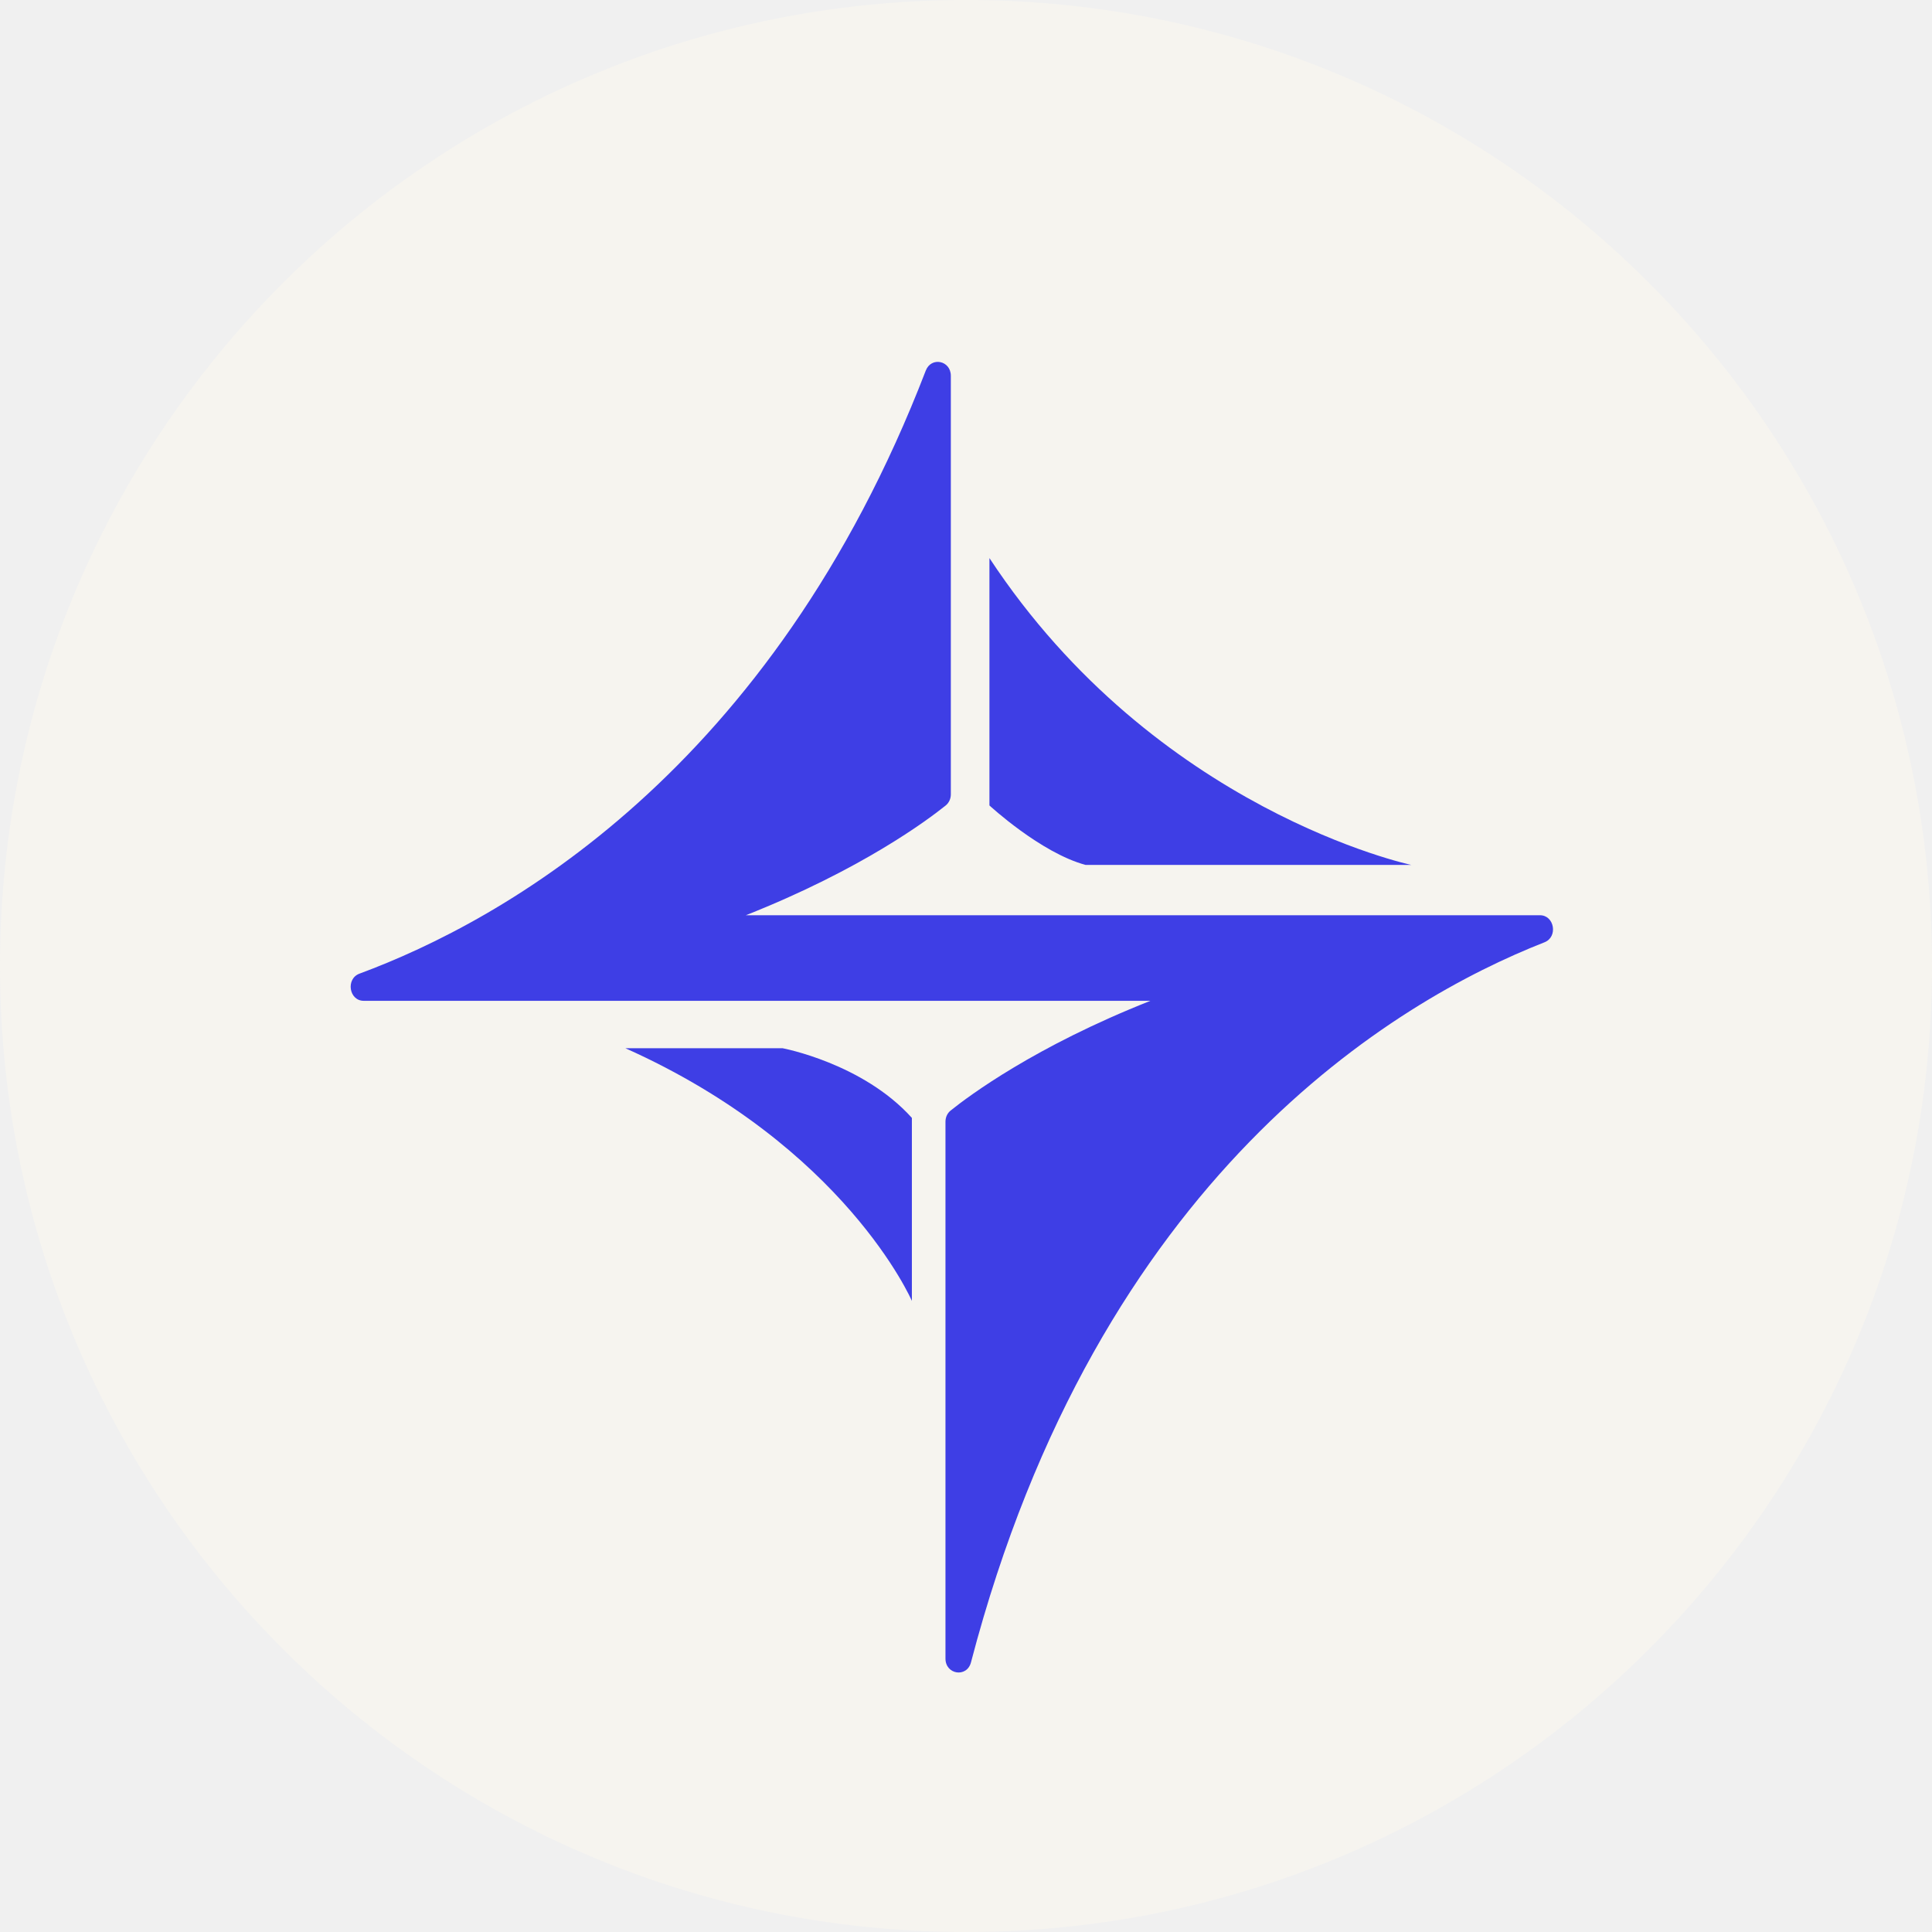
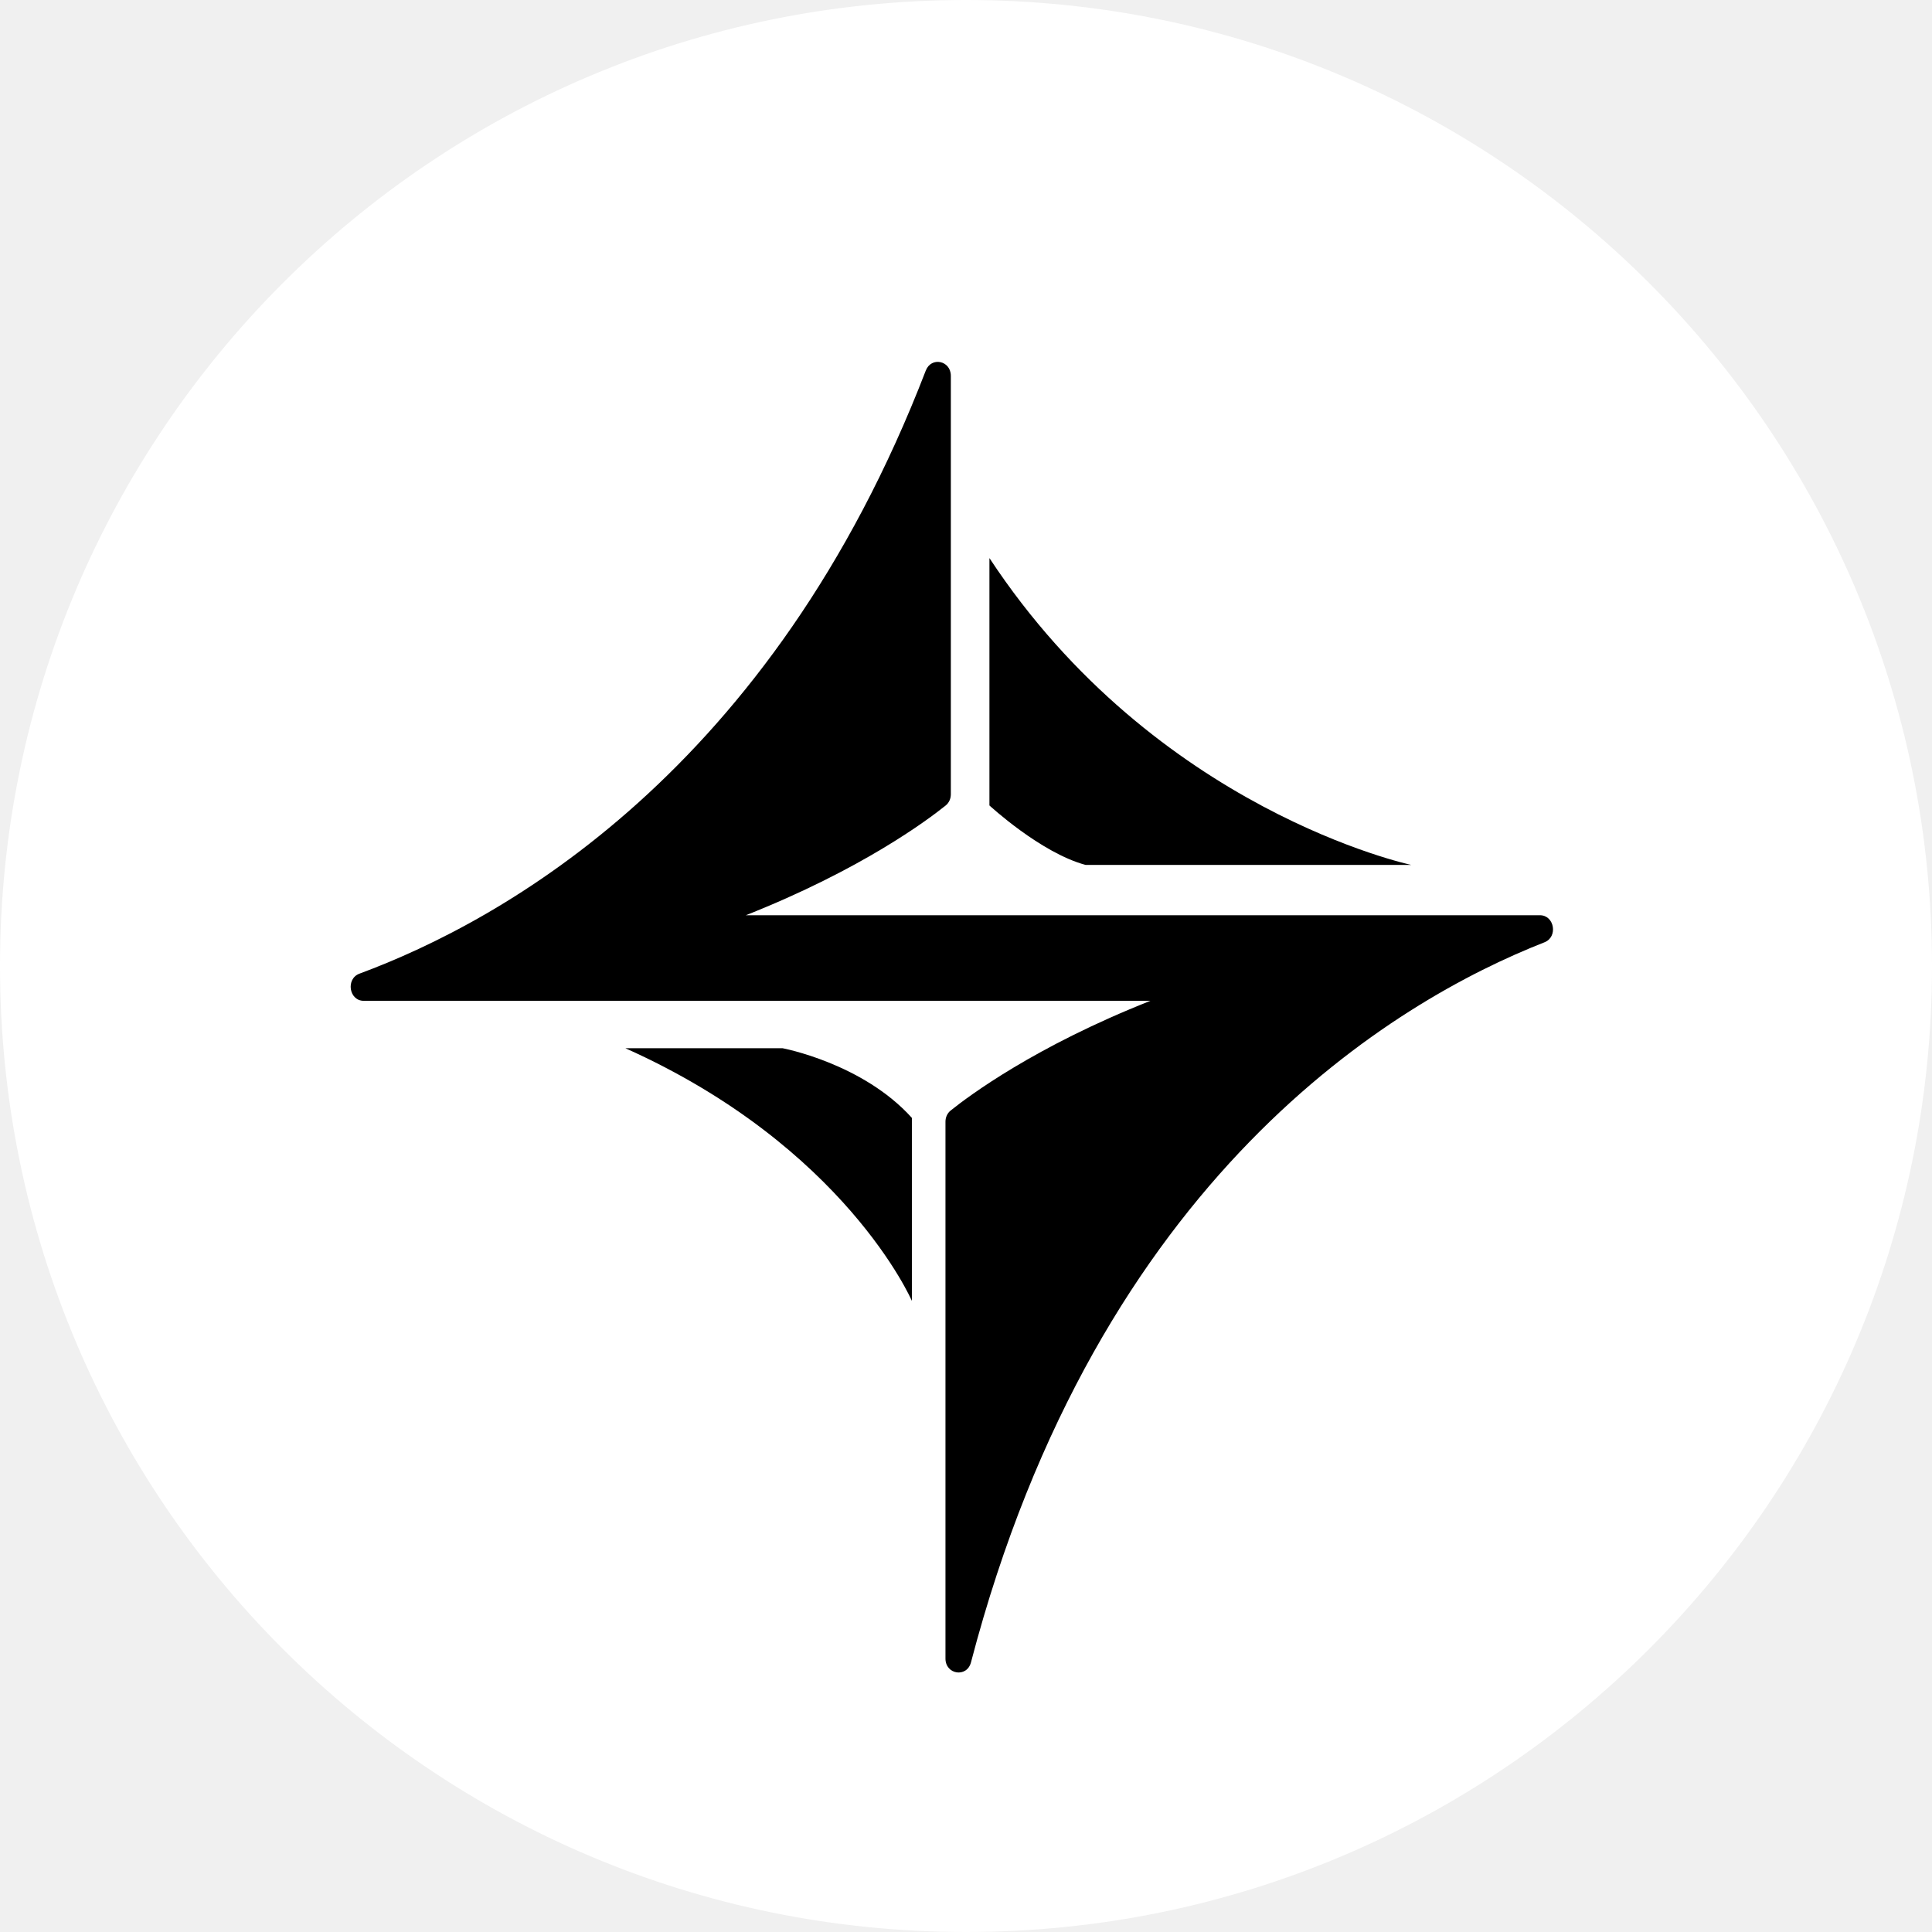
<svg xmlns="http://www.w3.org/2000/svg" width="256" height="256" viewBox="0 0 256 256">
-   <circle cx="128" cy="128" r="128" fill="#f6f4ef" />
+   <circle cx="128" cy="128" r="128" fill="#ffffff" />
  <g transform="translate(46.481 47.780) scale(0.649552) translate(-836.5 -284.0)">
-     <path fill-rule="nonzero" fill="#3E3EE5" d="M 892.516 424.273 L 924.578 424.273 C 924.578 424.273 940.938 427.332 950.961 438.488 L 950.961 475.82 C 950.961 475.82 937.359 444.344 892.516 424.273 " />
-     <path fill-rule="nonzero" fill="#3E3EE5" d="M 966.781 324.289 L 966.781 374.75 C 966.781 374.75 977.23 384.414 986.387 386.879 L 1052.832 386.879 C 1052.832 386.879 1000.719 375.836 966.781 324.289 " />
-     <path fill-rule="nonzero" fill="#3E3EE5" d="M 917.09 397.145 C 940.609 387.852 954.145 377.738 957.855 374.758 C 958.523 374.219 958.906 373.383 958.906 372.484 L 958.906 287.105 C 958.906 283.977 954.906 283.152 953.793 286.043 C 922.312 367.789 867.457 398.258 838.277 409.059 C 835.438 410.109 836.133 414.602 839.141 414.602 L 999.629 414.602 C 976.109 423.891 962.574 434.008 958.863 436.988 C 958.191 437.527 957.812 438.363 957.812 439.262 L 957.812 548.777 C 957.812 552.074 962.188 552.73 963.016 549.555 C 989.004 450.211 1049.656 414.574 1080.016 402.66 C 1082.797 401.566 1082.043 397.145 1079.082 397.145 Z M 917.09 397.145 " />
+     <path fill-rule="nonzero" fill="#000000" d="M 892.516 424.273 L 924.578 424.273 C 924.578 424.273 940.938 427.332 950.961 438.488 L 950.961 475.82 C 950.961 475.82 937.359 444.344 892.516 424.273 " />
+     <path fill-rule="nonzero" fill="#000000" d="M 966.781 324.289 L 966.781 374.75 C 966.781 374.75 977.23 384.414 986.387 386.879 L 1052.832 386.879 C 1052.832 386.879 1000.719 375.836 966.781 324.289 " />
+     <path fill-rule="nonzero" fill="#000000" d="M 917.09 397.145 C 940.609 387.852 954.145 377.738 957.855 374.758 C 958.523 374.219 958.906 373.383 958.906 372.484 L 958.906 287.105 C 958.906 283.977 954.906 283.152 953.793 286.043 C 922.312 367.789 867.457 398.258 838.277 409.059 C 835.438 410.109 836.133 414.602 839.141 414.602 L 999.629 414.602 C 976.109 423.891 962.574 434.008 958.863 436.988 C 958.191 437.527 957.812 438.363 957.812 439.262 L 957.812 548.777 C 957.812 552.074 962.188 552.73 963.016 549.555 C 989.004 450.211 1049.656 414.574 1080.016 402.66 C 1082.797 401.566 1082.043 397.145 1079.082 397.145 Z M 917.09 397.145 " />
  </g>
</svg>
